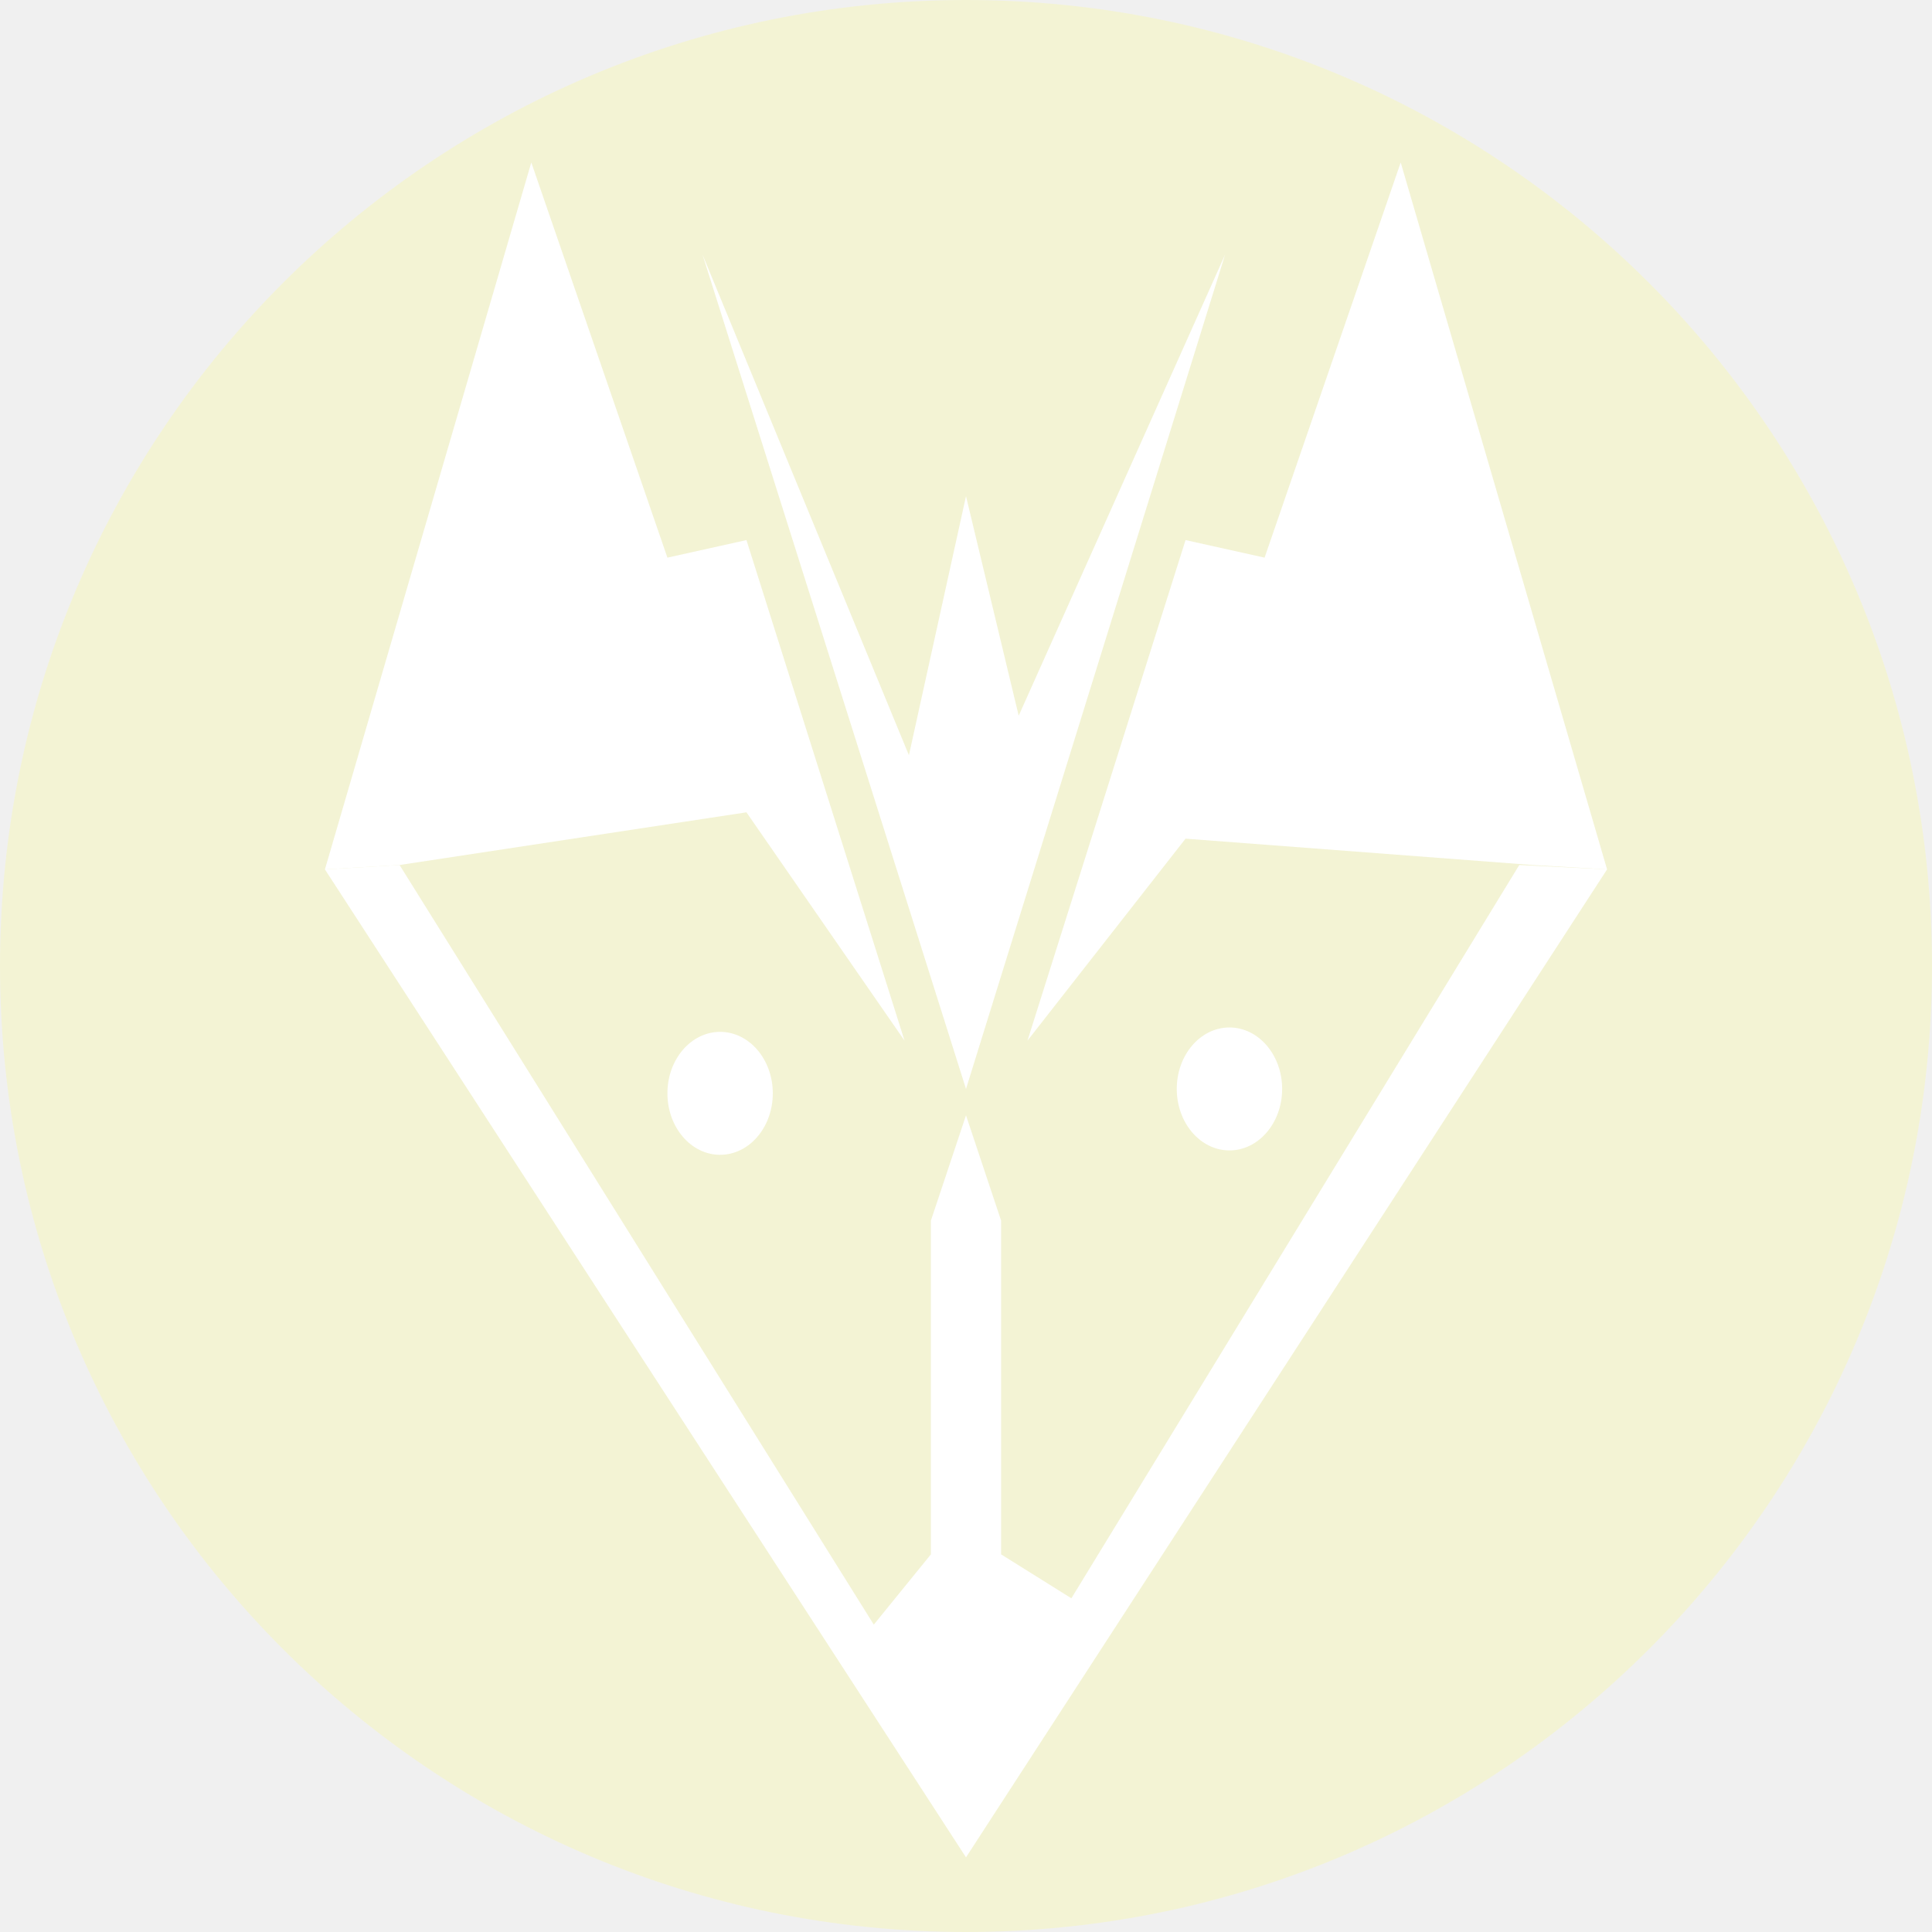
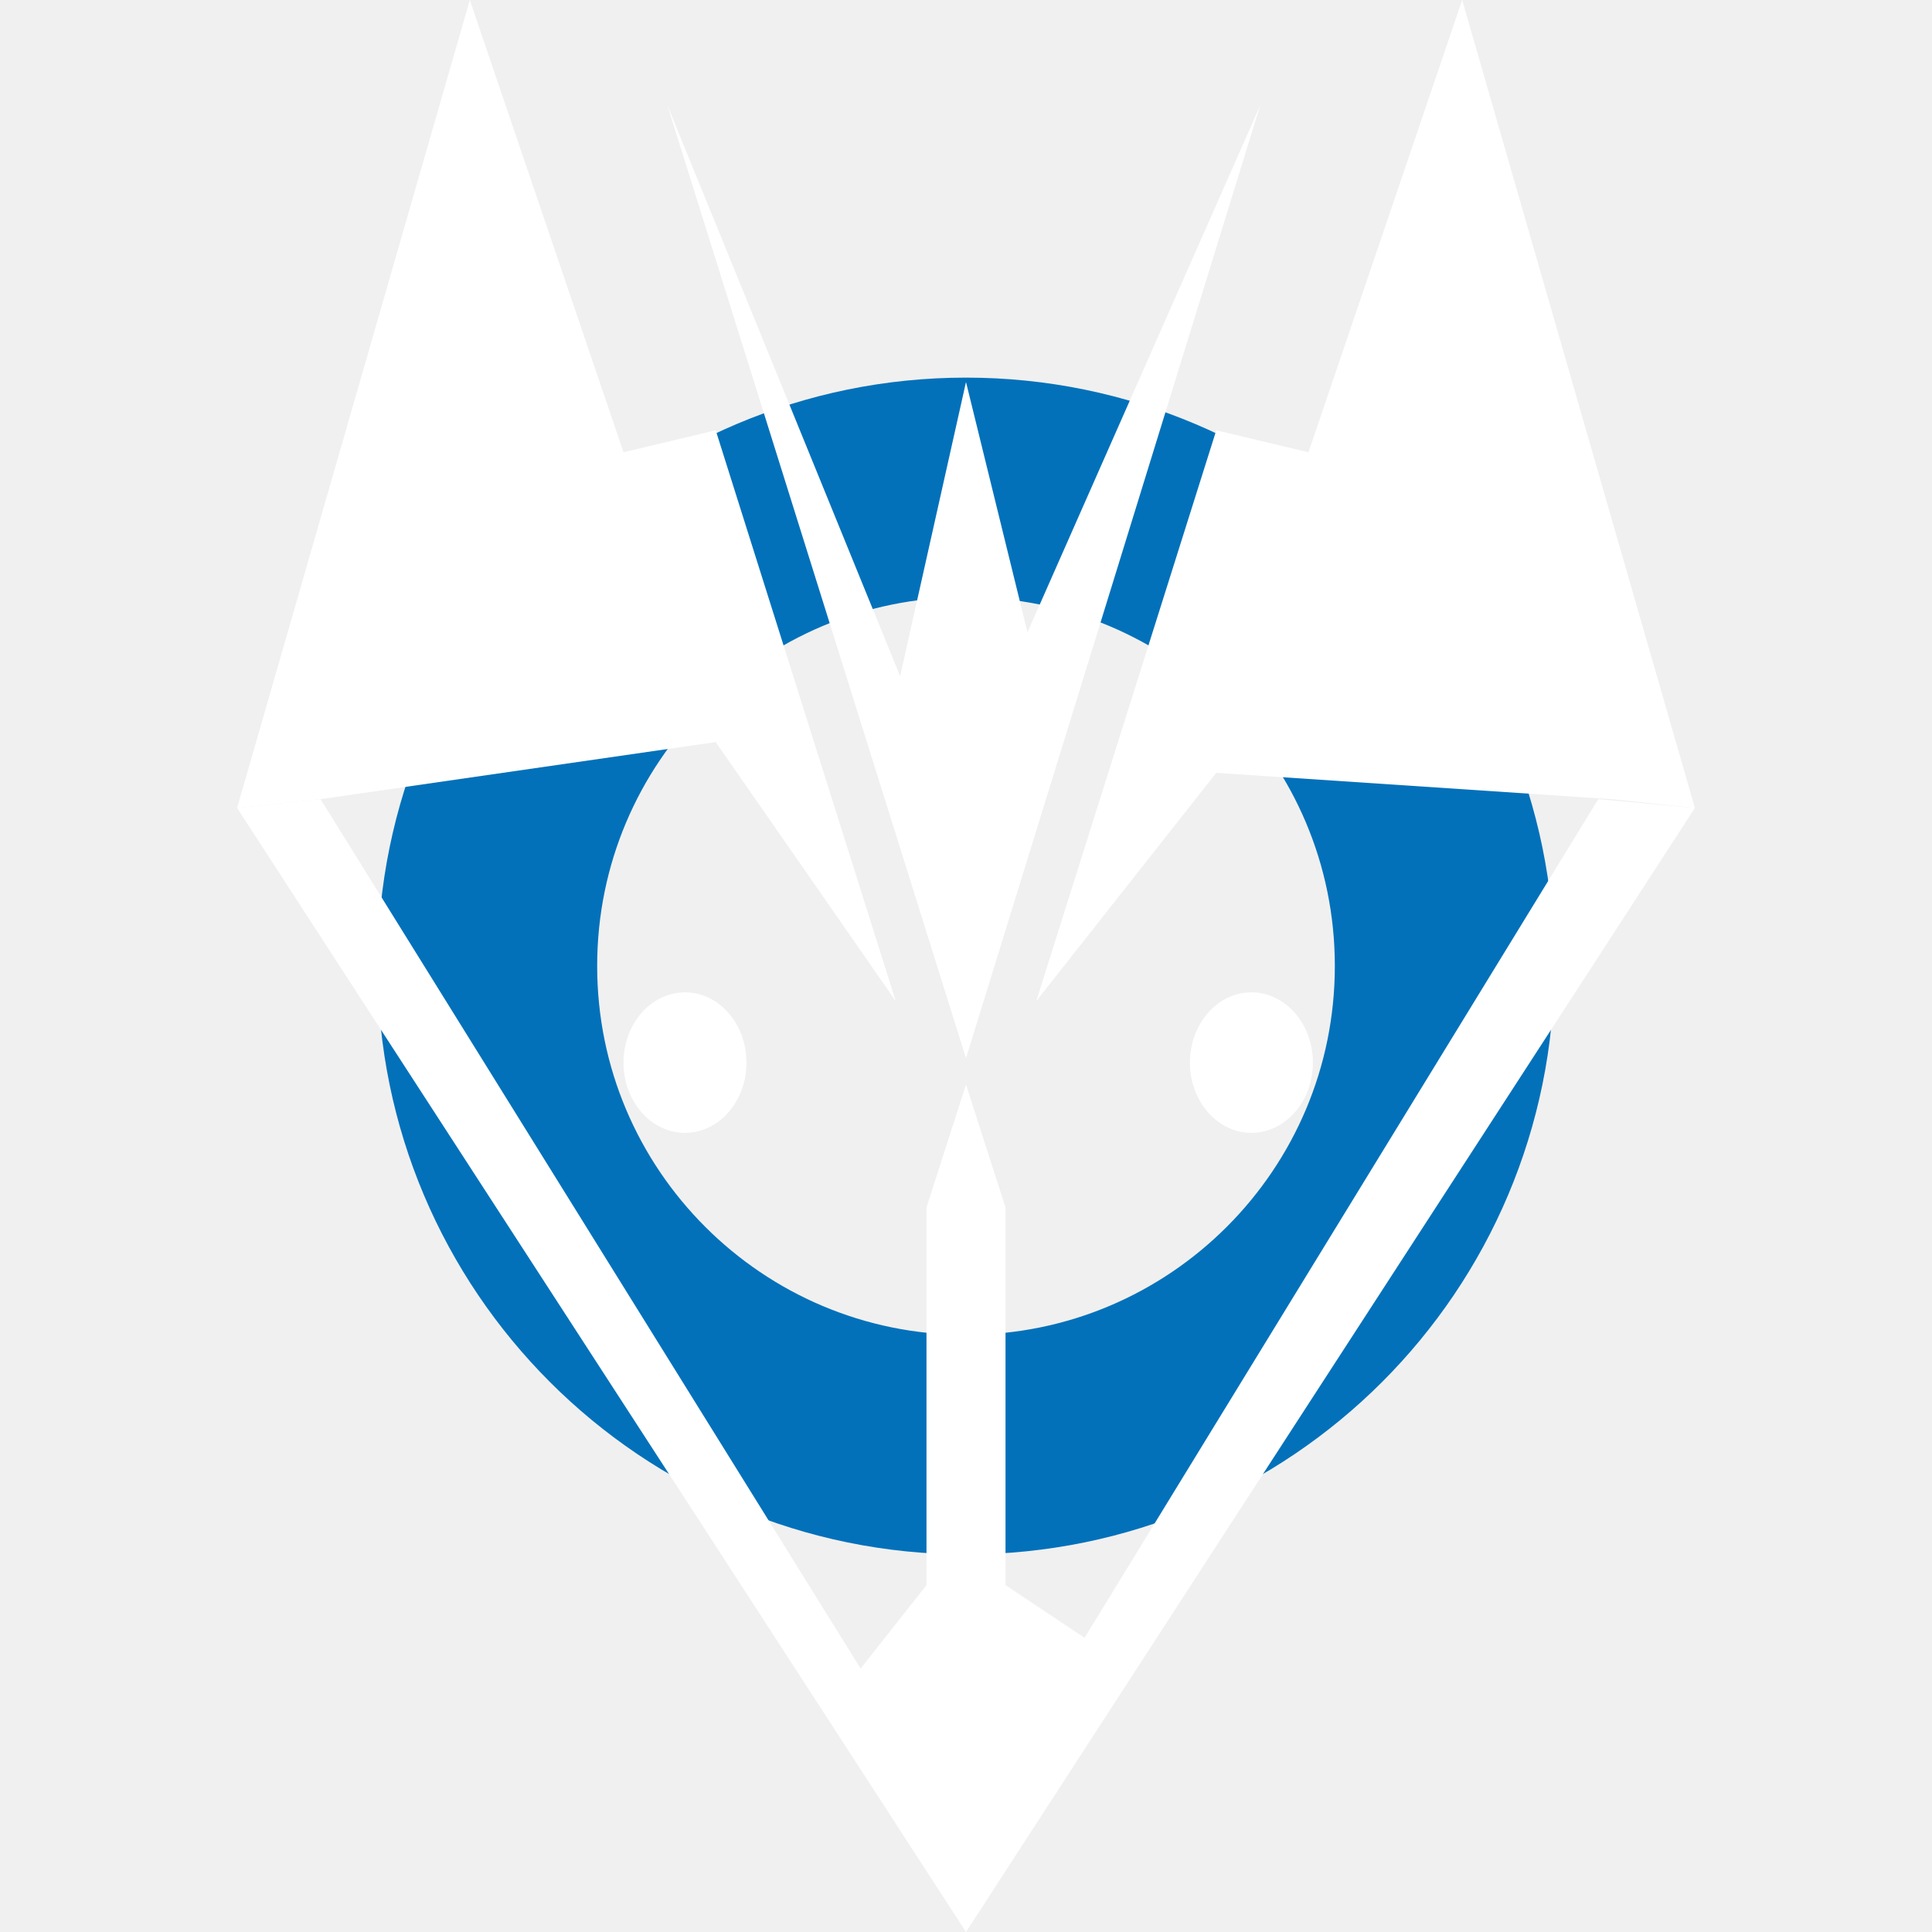
<svg xmlns="http://www.w3.org/2000/svg" version="1.1" id="Layer_1" x="0px" y="0px" viewBox="0 0 44 44" style="enable-background:new 0 0 44 44;" xml:space="preserve">
  <style type="text/css">
- 	.st0{opacity:0.23;fill:#FFFF78;}
+ 	.st0{fill:none;stroke:#0271BA;stroke-width:5;stroke-miterlimit:10;enable-background:new    ;}
	.st1{fill:#FFFFFF;}
</style>
-   <circle class="st0" cx="22" cy="22" r="22" />
+   <circle class="st0" cx="22" cy="22" r="10.9" />
  <g>
-     <polygon class="st1" points="22,42.3 7.4,19.8 9.1,19.7 19.9,37 21.2,35.4 21.2,27.8 22,25.4 22.8,27.8 22.8,35.4 24.4,36.4    34.6,19.7 36.6,19.8  " />
-     <polygon class="st1" points="9.1,19.7 17,18.5 20.6,23.7 17,12.3 15.2,12.7 12.1,3.7 7.4,19.8  " />
-     <polygon class="st1" points="34.9,19.7 27,19.1 23.4,23.7 27,12.3 28.8,12.7 31.9,3.7 36.6,19.8  " />
-     <polyline class="st1" points="22,24.8 27.9,5.8 23.2,16.3 22,11.3 20.7,17.2 16,5.8  " />
-     <ellipse class="st1" cx="16.4" cy="24.9" rx="1.2" ry="1.4" />
-     <ellipse class="st1" cx="28" cy="24.8" rx="1.2" ry="1.4" />
+     <polygon class="st1" points="22,44 5.4,18.4 7.3,18.2 19.6,38 21.1,36.1 21.1,27.5 22,24.7 22.9,27.5 22.9,36.1 24.7,37.3    36.4,18.2 38.6,18.4  " />
+     <polygon class="st1" points="7.3,18.2 16.3,16.9 20.4,22.8 16.3,9.8 14.2,10.3 10.7,0 5.4,18.4  " />
+     <polygon class="st1" points="36.7,18.2 27.7,17.6 23.6,22.8 27.7,9.8 29.8,10.3 33.3,0 38.6,18.4  " />
+     <polyline class="st1" points="22,24.1 28.7,2.4 23.4,14.4 22,8.7 20.5,15.4 15.2,2.4  " />
+     <ellipse class="st1" cx="15.6" cy="24.2" rx="1.4" ry="1.6" />
+     <ellipse class="st1" cx="28.5" cy="24.2" rx="1.4" ry="1.6" />
  </g>
</svg>
